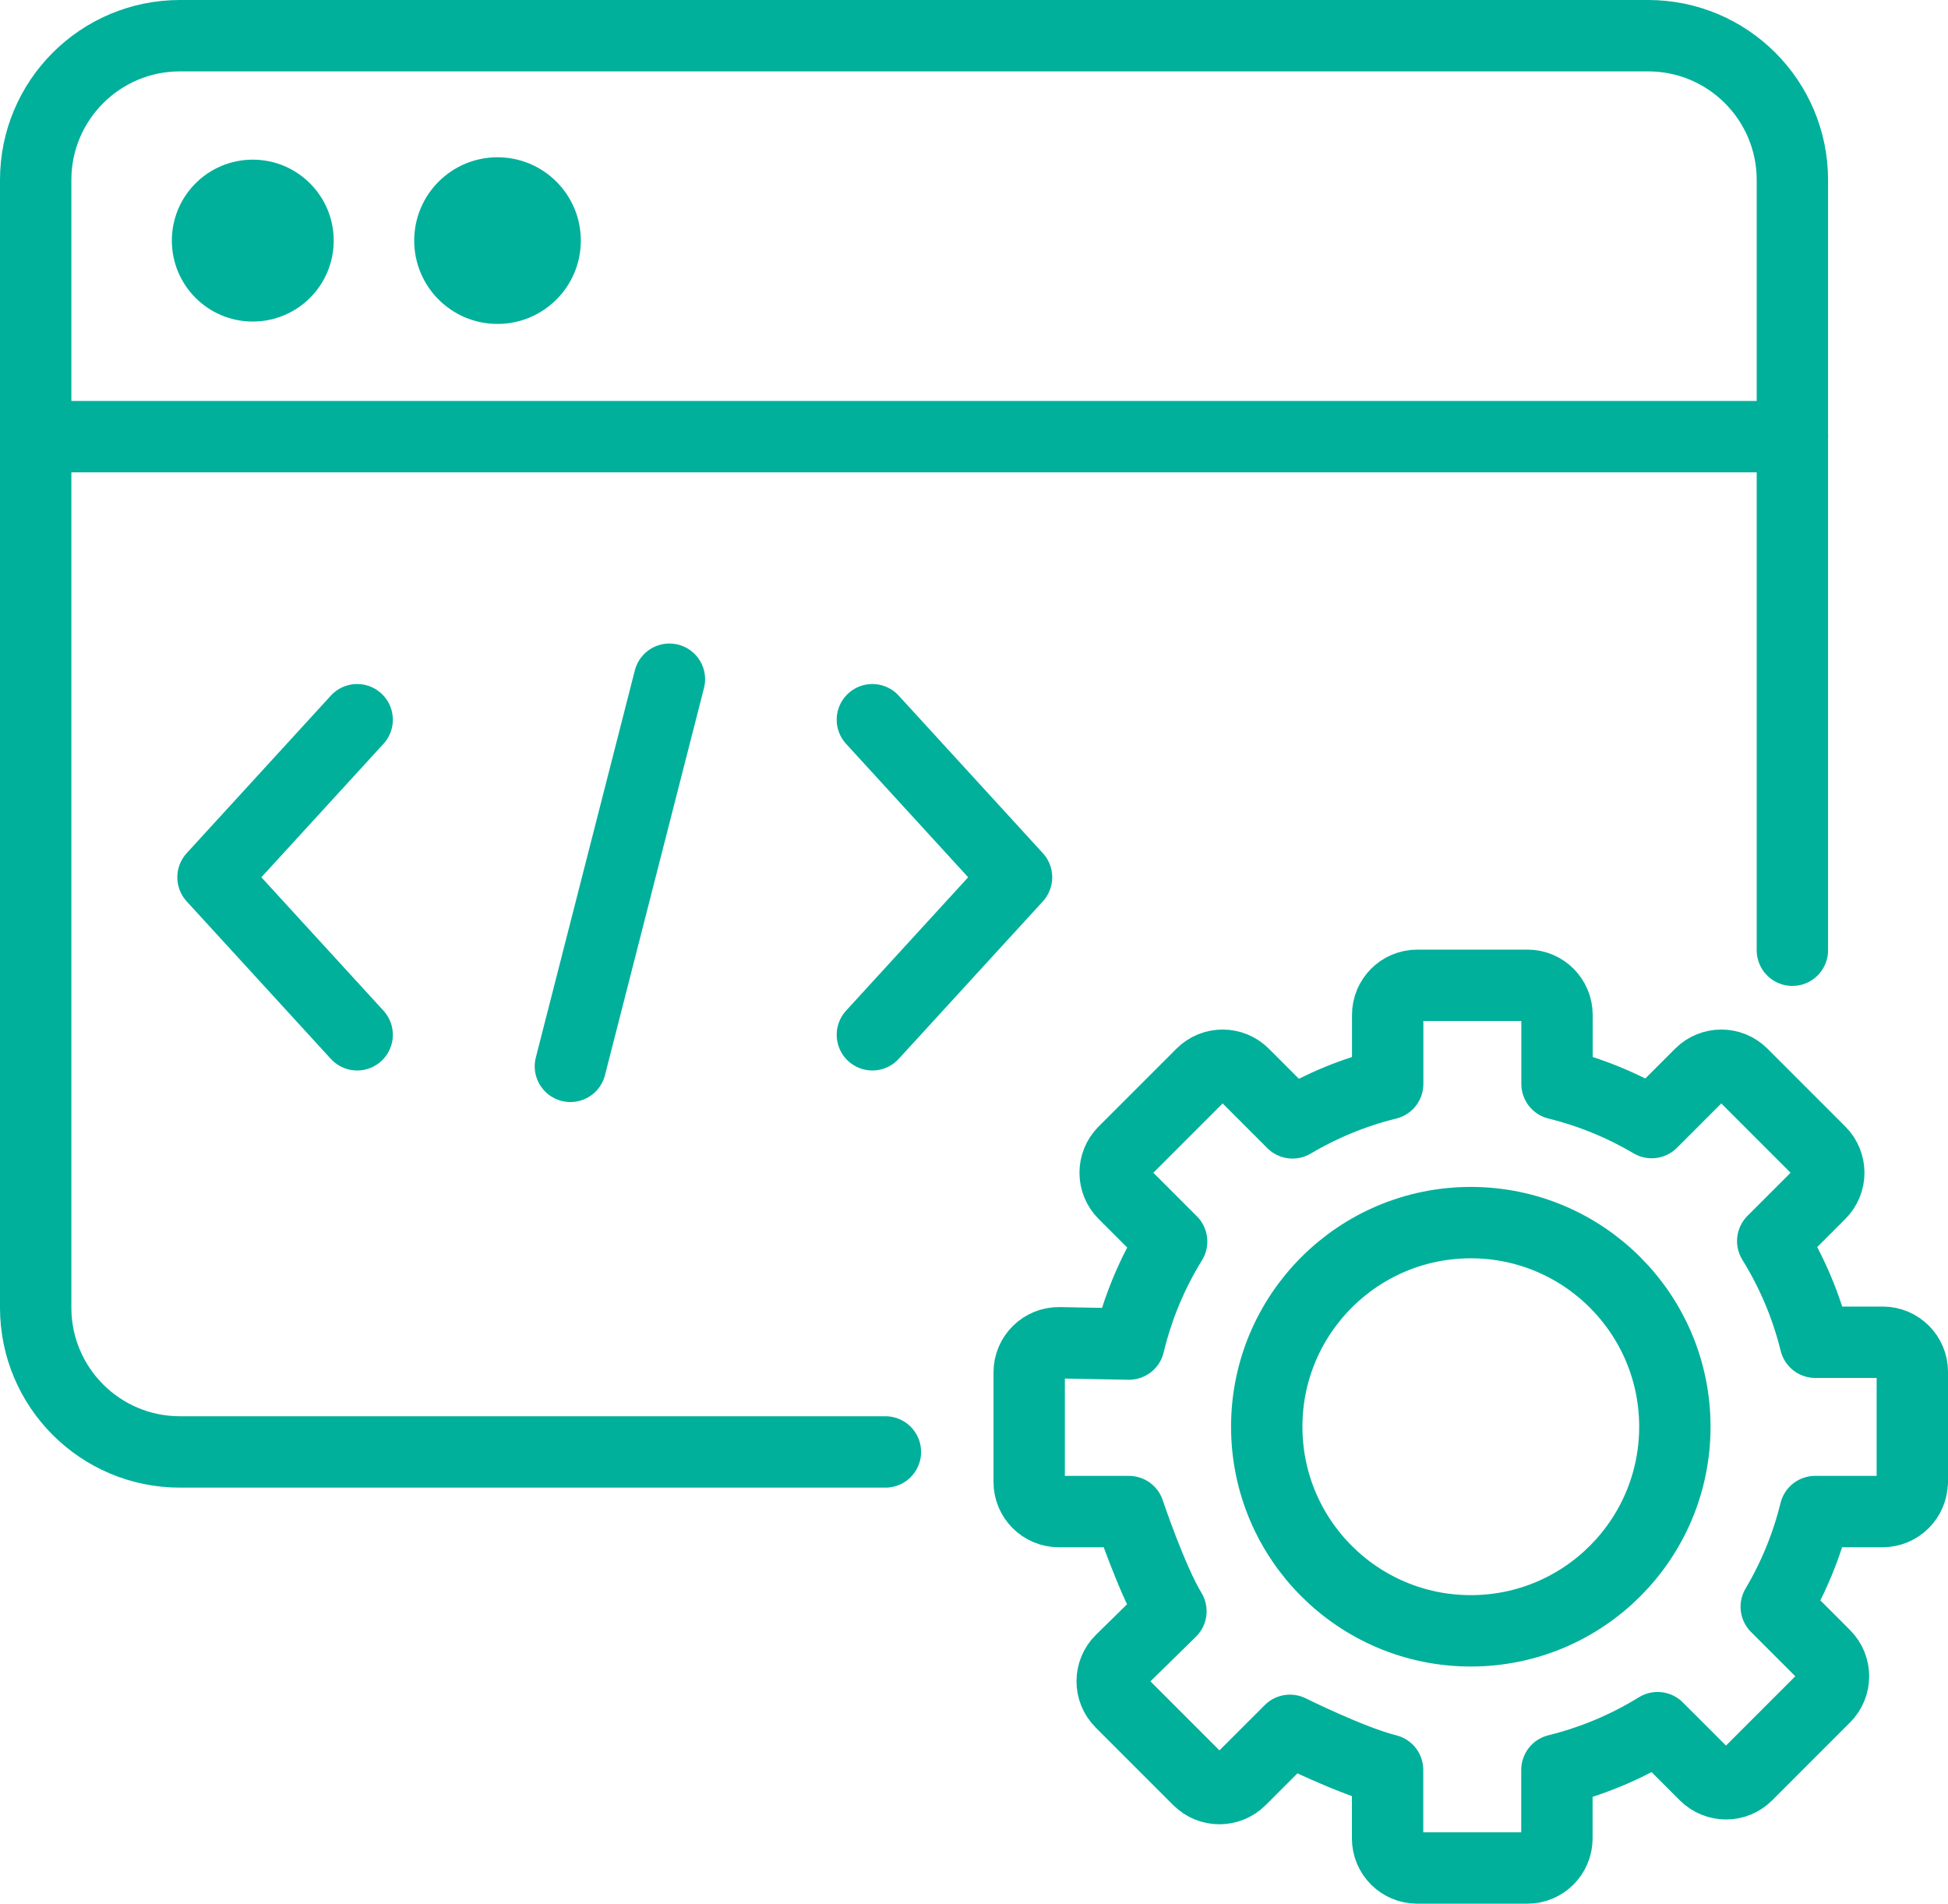
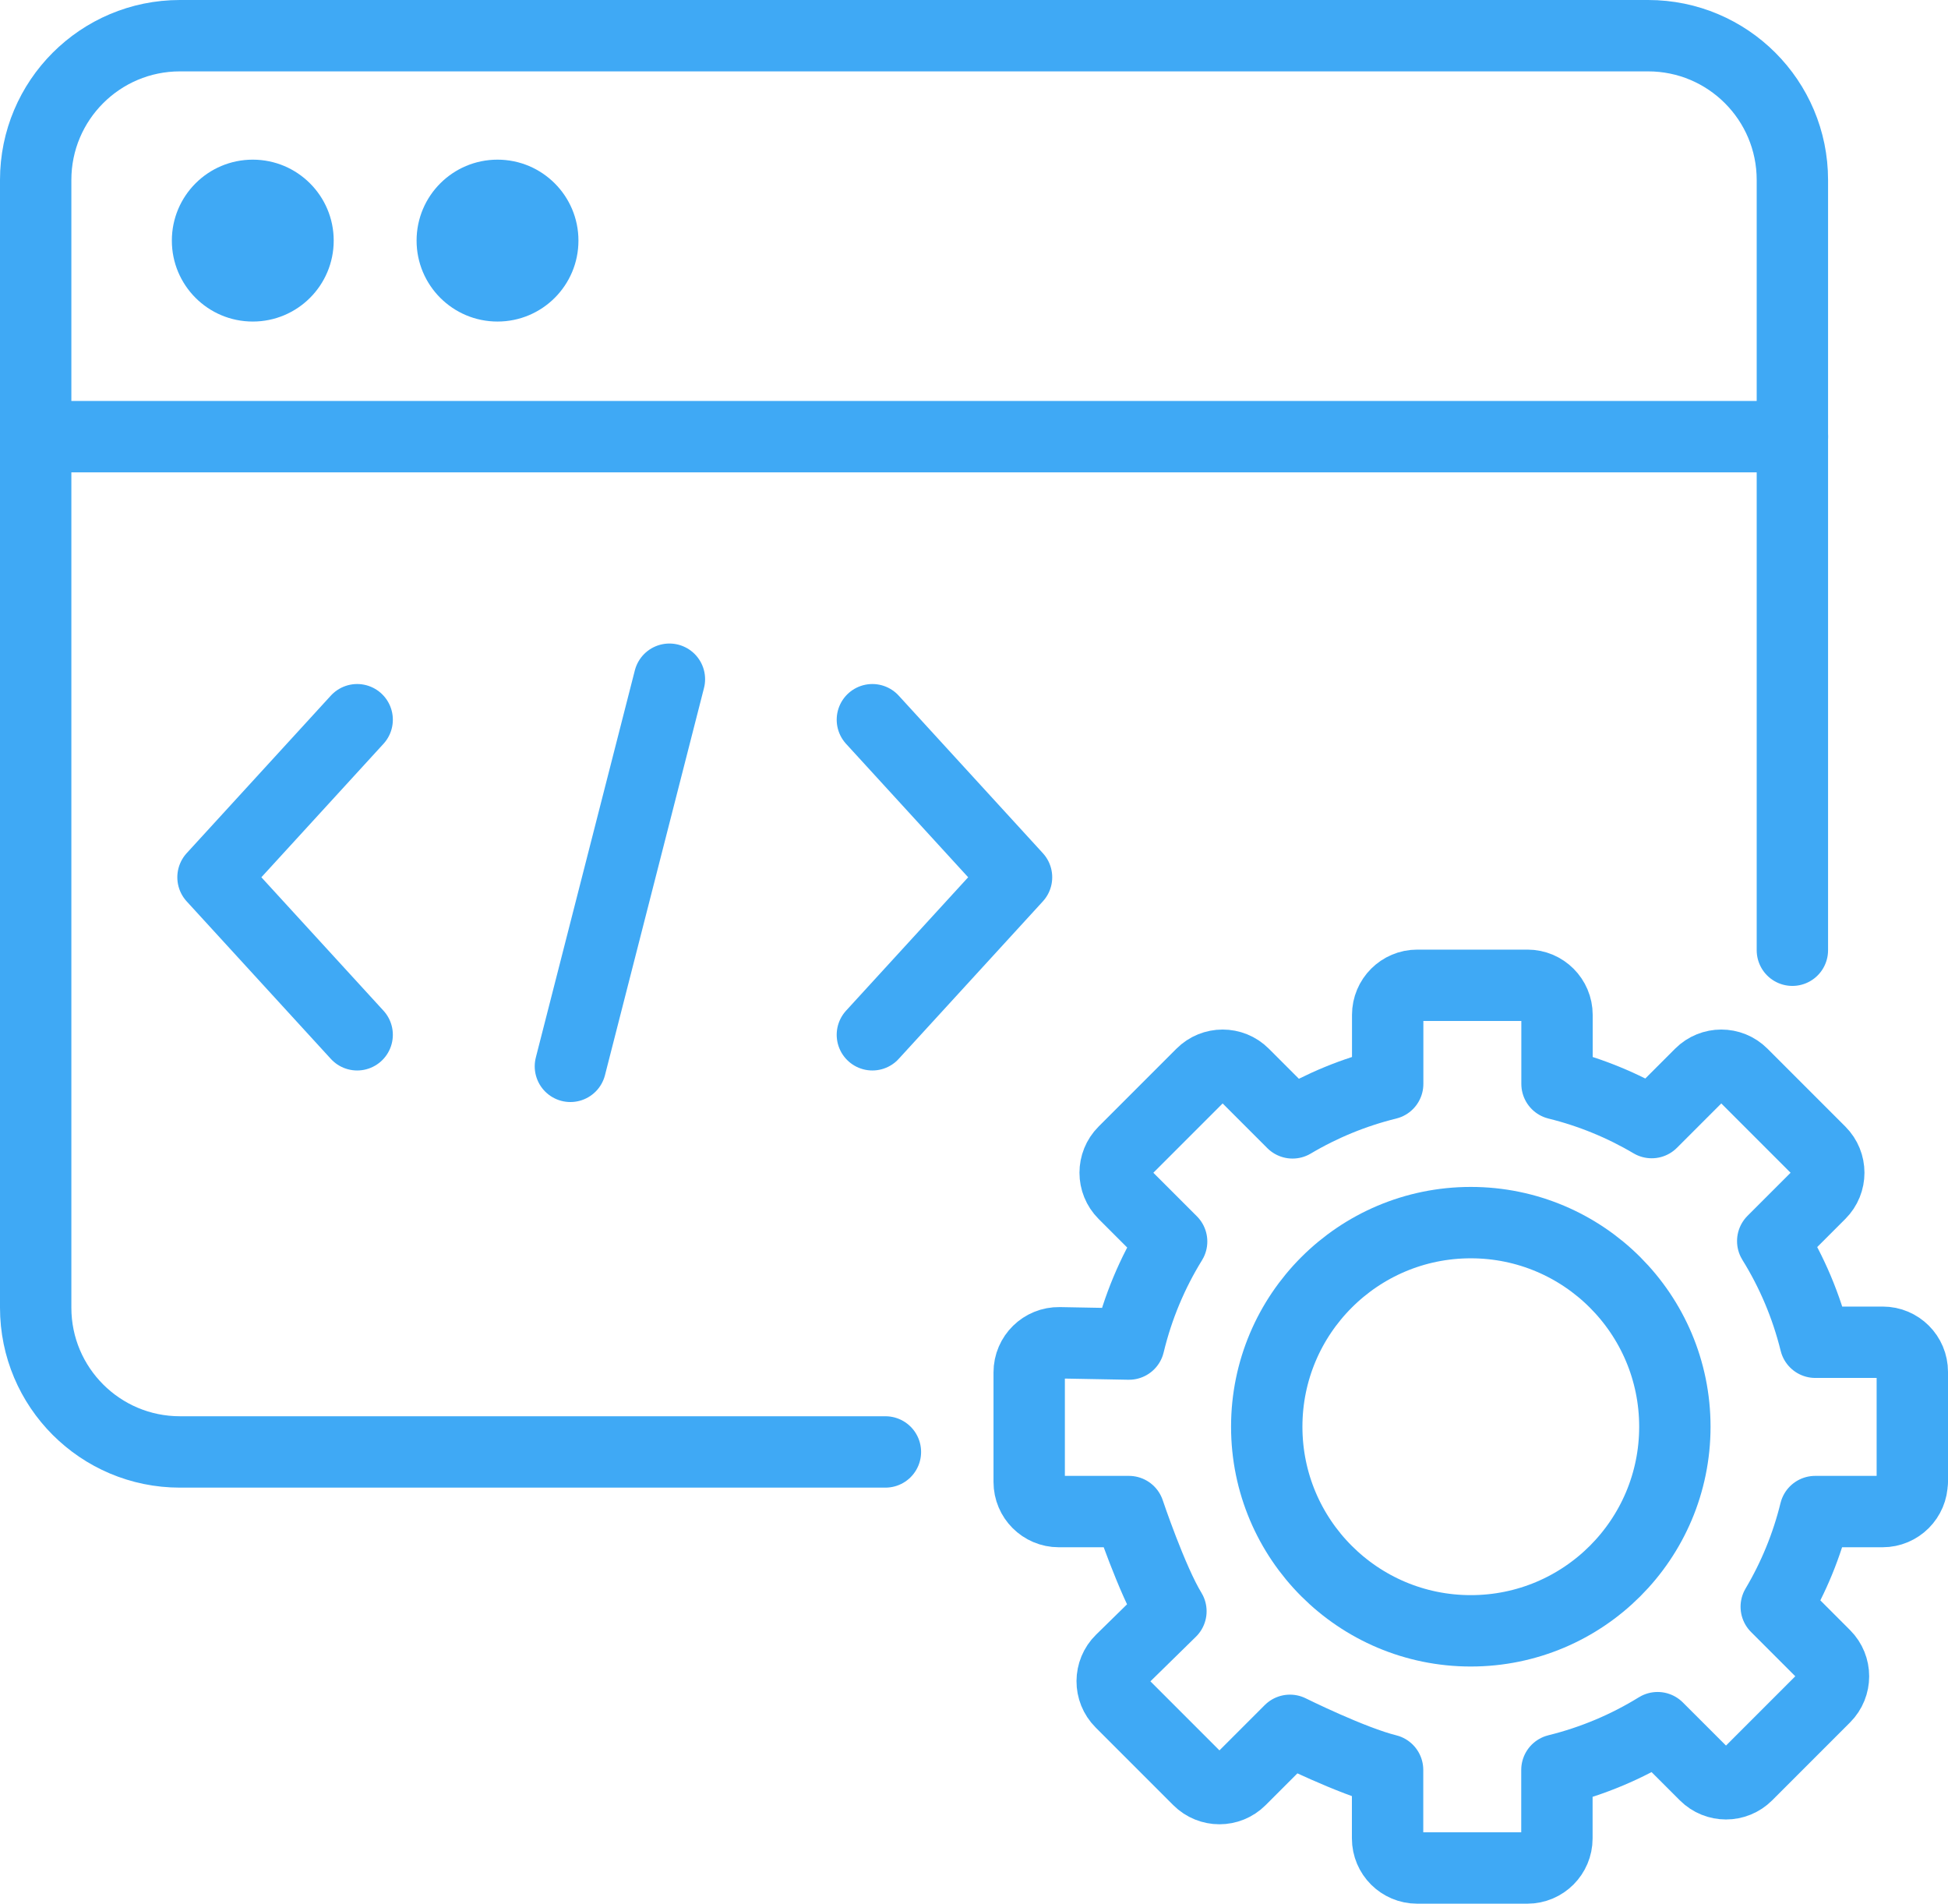
<svg xmlns="http://www.w3.org/2000/svg" id="Layer_2" data-name="Layer 2" viewBox="0 0 409.44 400.06">
  <defs>
    <style>
-       .cls-1, .cls-2 {
-         fill: #00b09b;
+       .cls-1 {
+         fill: #3fa9f5;
      }

      .cls-2 {
-         stroke-miterlimit: 10;
-       }
- 
-       .cls-2, .cls-3 {
-         stroke: #00b09b;
-       }
- 
-       .cls-3 {
        fill: none;
+         stroke: #3fa9f5;
        stroke-linecap: round;
        stroke-linejoin: round;
        stroke-width: 15px;
      }
    </style>
  </defs>
  <g id="Layer_1-2" data-name="Layer 1">
-     <path class="cls-3" d="m401.94,311.43v-23.15c0-3.44-2.79-6.22-6.22-6.22h-14.17c-1.88-7.62-4.92-14.77-8.95-21.26l9.96-9.96c2.43-2.43,2.43-6.37,0-8.8l-16.37-16.37c-2.43-2.43-6.37-2.43-8.8,0l-10.23,10.23c-6.12-3.62-12.81-6.38-19.9-8.13v-14.5c0-3.44-2.79-6.22-6.22-6.22h-23.15c-3.44,0-6.22,2.79-6.22,6.22v14.5c-7.13,1.76-13.85,4.54-20,8.19l-10.29-10.29c-2.43-2.43-6.37-2.43-8.8,0l-16.37,16.37c-2.43,2.43-2.43,6.37,0,8.8l10.05,10.05c-4.06,6.57-7.11,13.82-8.97,21.55l-14.63-.27c-3.48-.06-6.34,2.74-6.34,6.22v23.03c0,3.44,2.79,6.22,6.22,6.22h14.74s4.84,14.43,8.83,20.95l-10.48,10.27c-2.47,2.42-2.49,6.4-.04,8.85l16.32,16.32c2.43,2.43,6.37,2.43,8.8,0l10.42-10.42s13.03,6.48,20.52,8.32v14.39c0,3.44,2.79,6.22,6.22,6.22h23.15c3.44,0,6.22-2.79,6.22-6.22v-14.39c7.58-1.87,14.7-4.89,21.16-8.88l9.98,9.97c2.43,2.43,6.37,2.43,8.8,0l16.37-16.37c2.43-2.43,2.43-6.37,0-8.8l-10.21-10.21c3.65-6.15,6.43-12.87,8.18-20h14.17c3.44,0,6.22-2.79,6.22-6.22Z" />
-     <circle class="cls-3" cx="309.14" cy="299.81" r="42.89" />
-     <path class="cls-3" d="m186.1,305.11H37.82c-16.75,0-30.32-13.58-30.32-30.32V37.82c0-16.75,13.58-30.32,30.32-30.32h308.59c16.75,0,30.32,13.58,30.32,30.32v161.86" />
-     <line class="cls-3" x1="7.5" y1="91.76" x2="376.74" y2="91.76" />
+     <path class="cls-2" d="m401.94,311.43v-23.15c0-3.44-2.79-6.22-6.22-6.22h-14.17c-1.88-7.62-4.92-14.77-8.95-21.26l9.96-9.96c2.43-2.43,2.43-6.37,0-8.8l-16.37-16.37c-2.43-2.43-6.37-2.43-8.8,0l-10.23,10.23c-6.12-3.62-12.81-6.38-19.9-8.13v-14.5c0-3.44-2.79-6.22-6.22-6.22h-23.15c-3.44,0-6.22,2.79-6.22,6.22v14.5c-7.13,1.76-13.85,4.54-20,8.19l-10.29-10.29c-2.43-2.43-6.37-2.43-8.8,0l-16.37,16.37c-2.43,2.43-2.43,6.37,0,8.8l10.05,10.05c-4.06,6.57-7.11,13.82-8.97,21.55l-14.63-.27c-3.48-.06-6.34,2.74-6.34,6.22v23.03c0,3.44,2.79,6.22,6.22,6.22h14.74s4.84,14.43,8.83,20.95l-10.48,10.27c-2.47,2.42-2.49,6.4-.04,8.85l16.32,16.32c2.43,2.43,6.37,2.43,8.8,0l10.42-10.42s13.03,6.48,20.52,8.32v14.39c0,3.44,2.79,6.22,6.22,6.22h23.15c3.44,0,6.22-2.79,6.22-6.22v-14.39c7.58-1.87,14.7-4.89,21.16-8.88l9.98,9.97c2.43,2.43,6.37,2.43,8.8,0l16.37-16.37c2.43-2.43,2.43-6.37,0-8.8l-10.21-10.21c3.65-6.15,6.43-12.87,8.18-20h14.17c3.44,0,6.22-2.79,6.22-6.22Z" />
+     <circle class="cls-2" cx="309.14" cy="299.81" r="42.89" />
+     <path class="cls-2" d="m186.1,305.11H37.82c-16.75,0-30.32-13.58-30.32-30.32V37.82c0-16.75,13.58-30.32,30.32-30.32h308.59c16.75,0,30.32,13.58,30.32,30.32v161.86" />
+     <line class="cls-2" x1="7.5" y1="91.76" x2="376.74" y2="91.76" />
    <path class="cls-1" d="m70.14,50.56c0-9.39-7.61-17.01-17.01-17.01s-17.01,7.61-17.01,17.01,7.61,17.01,17.01,17.01,17.01-7.61,17.01-17.01Z" />
-     <path class="cls-2" d="m121.58,50.56c0-9.39-7.61-17.01-17.01-17.01s-17.01,7.61-17.01,17.01,7.61,17.01,17.01,17.01,17.01-7.61,17.01-17.01Z" />
-     <polyline class="cls-3" points="75.07 151.24 44.77 184.35 75.07 217.45" />
-     <polyline class="cls-3" points="183.36 151.24 213.66 184.35 183.36 217.45" />
-     <line class="cls-3" x1="140.7" y1="142.73" x2="119.89" y2="224.08" />
+     <path class="cls-1" d="m121.58,50.56c0-9.39-7.61-17.01-17.01-17.01s-17.01,7.61-17.01,17.01,7.61,17.01,17.01,17.01,17.01-7.61,17.01-17.01Z" />
+     <polyline class="cls-2" points="75.07 151.24 44.77 184.35 75.07 217.45" />
+     <polyline class="cls-2" points="183.36 151.24 213.66 184.35 183.36 217.45" />
+     <line class="cls-2" x1="140.7" y1="142.73" x2="119.89" y2="224.08" />
  </g>
</svg>
